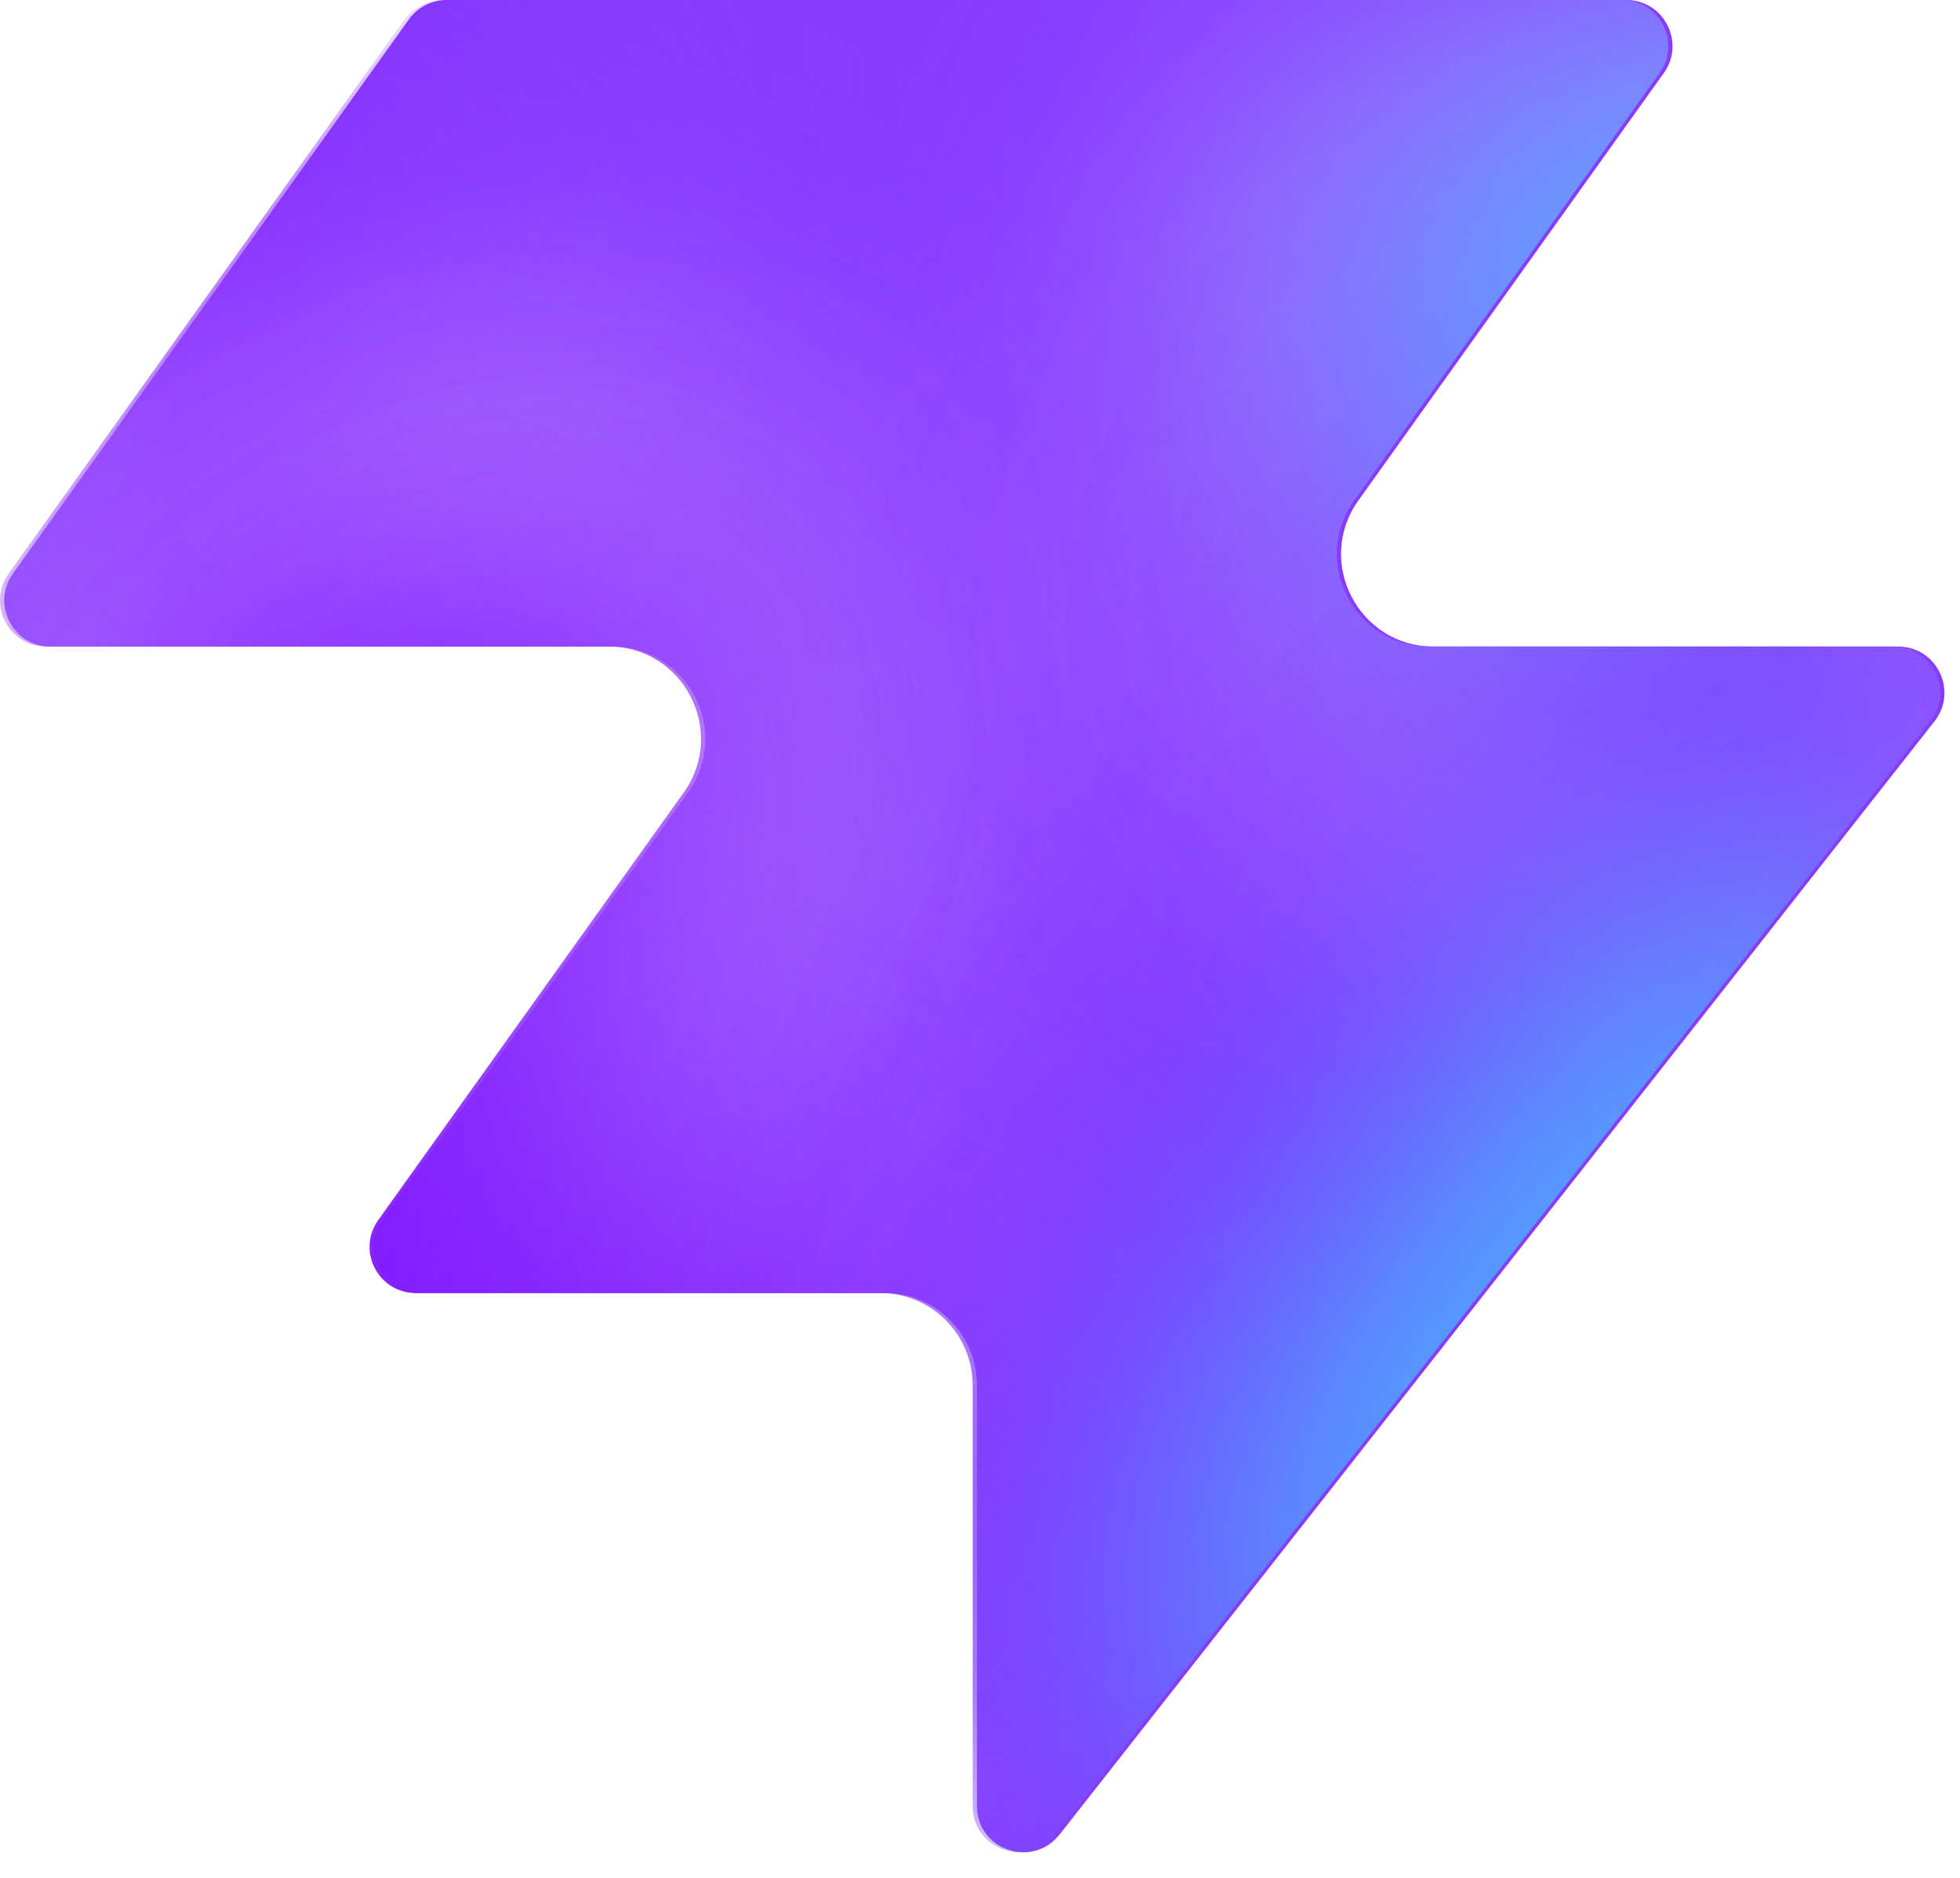
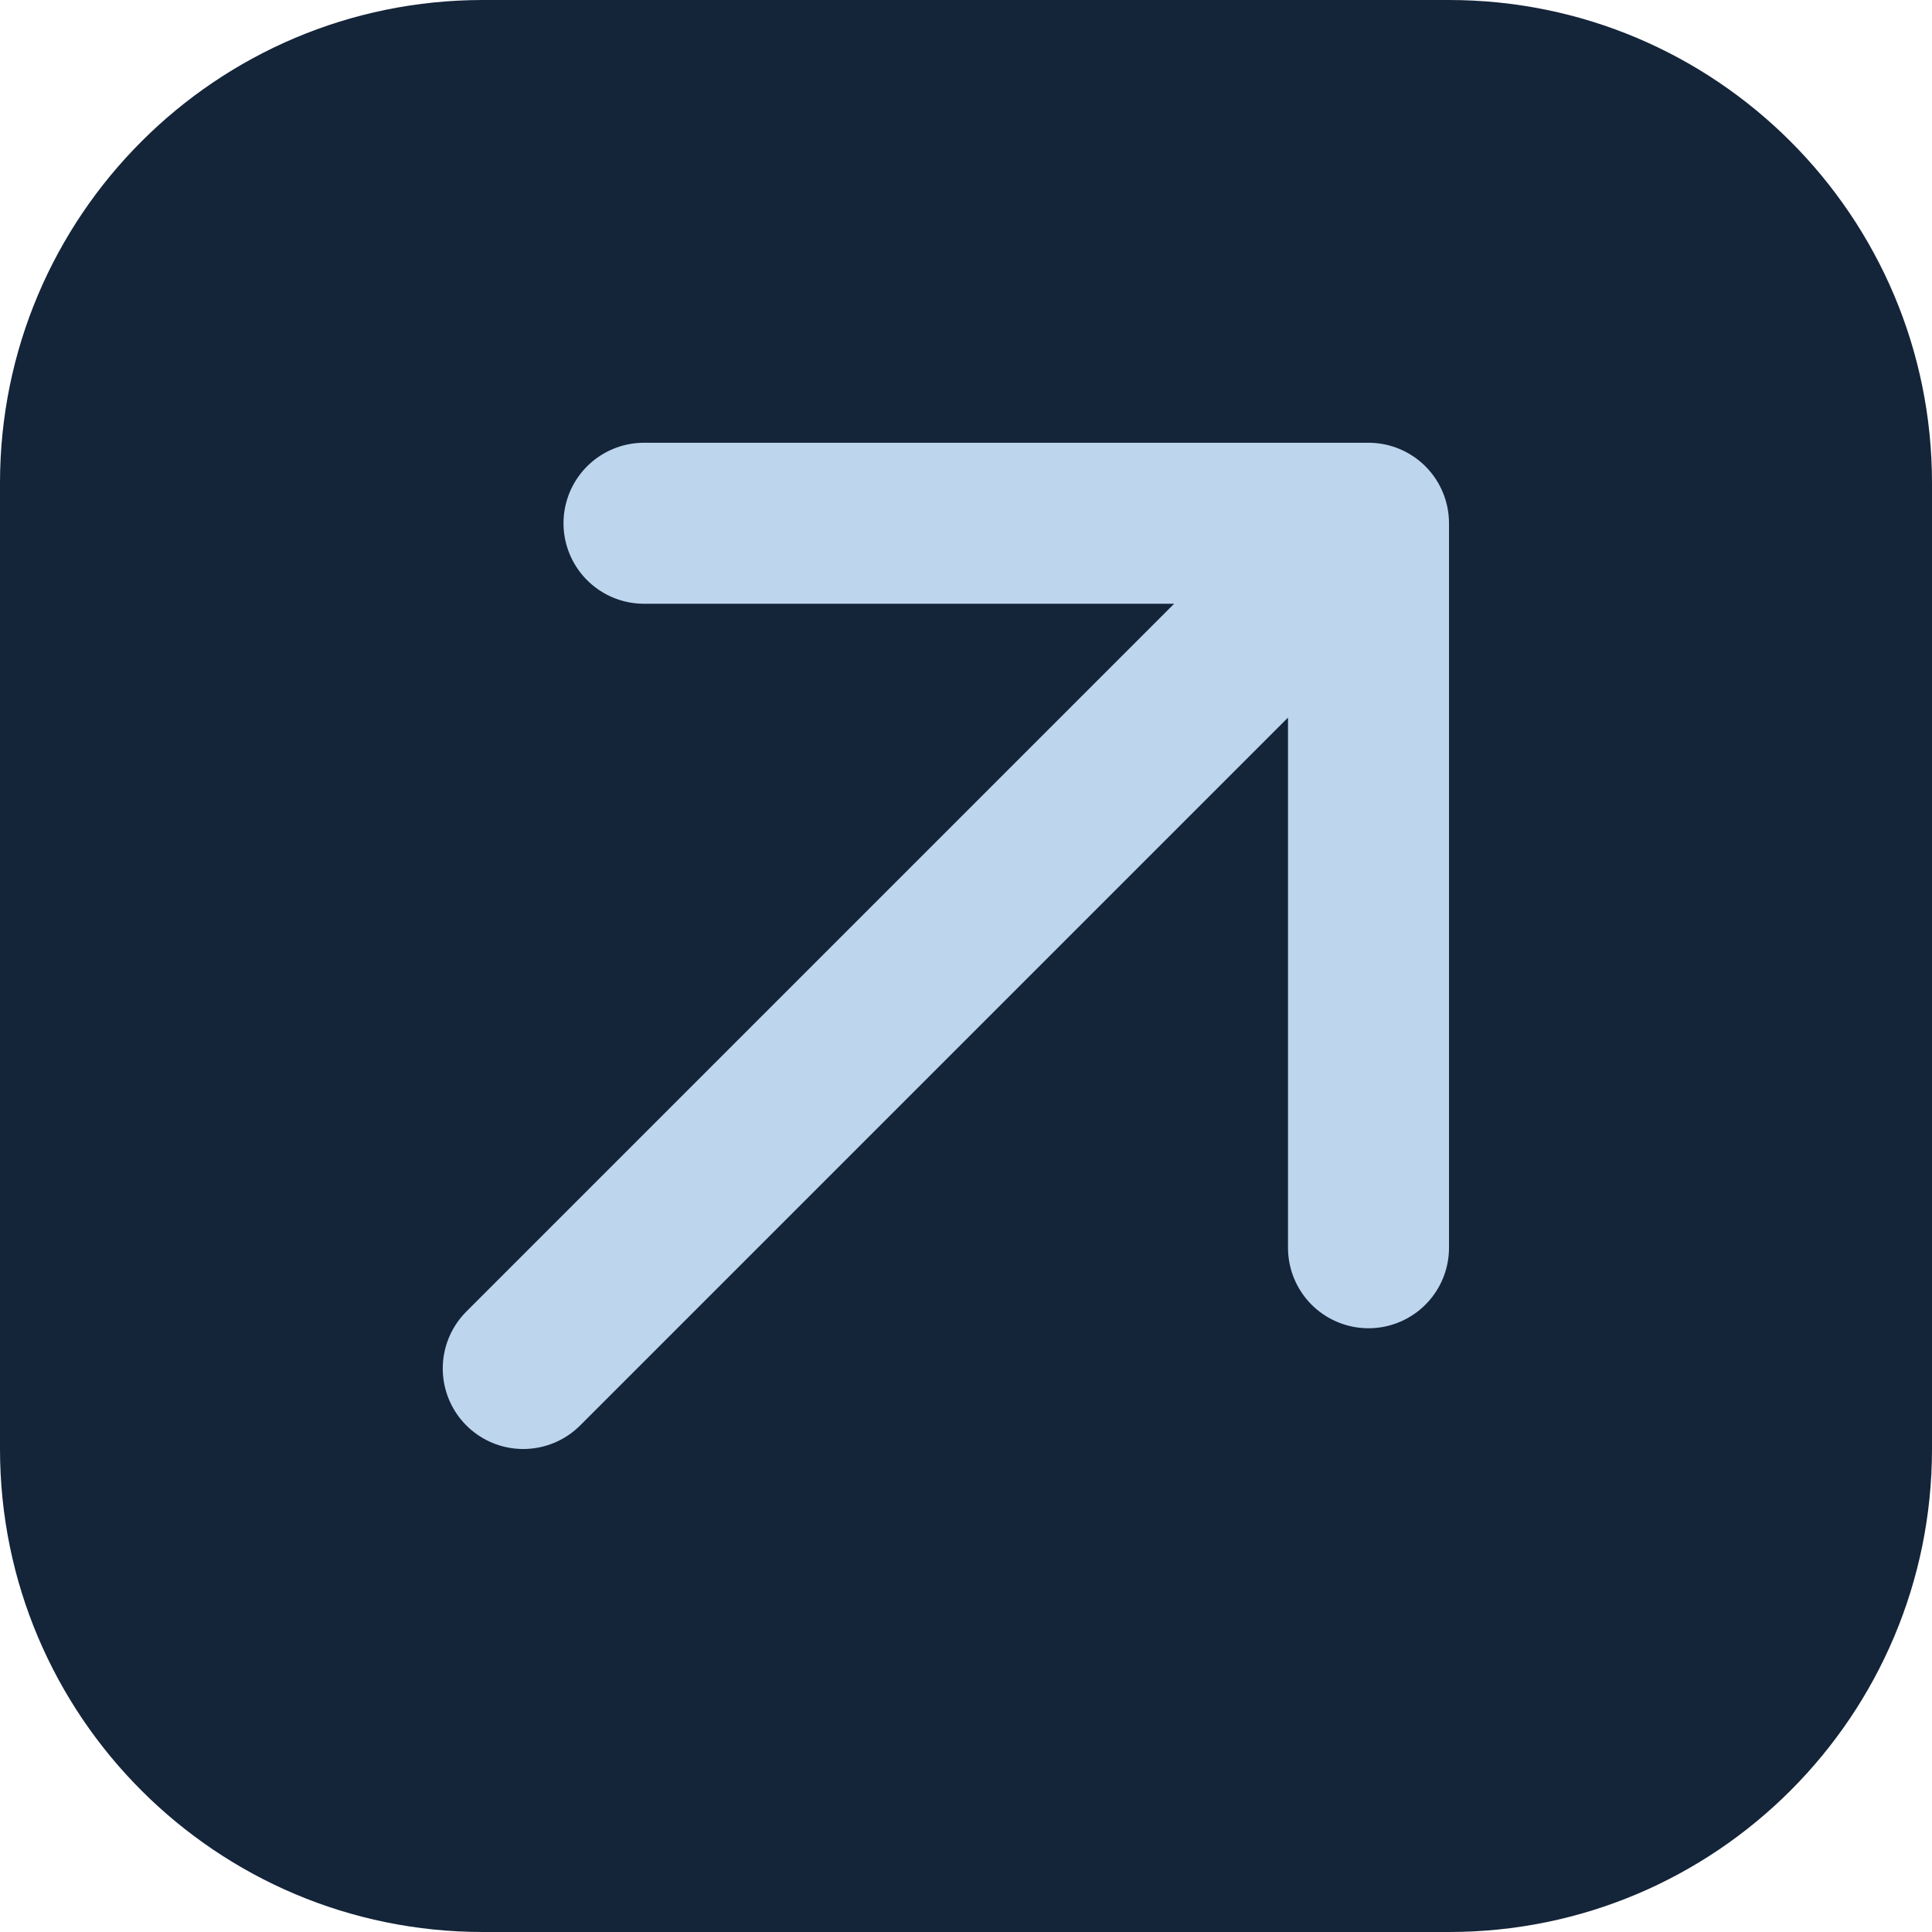
- <svg xmlns="http://www.w3.org/2000/svg" width="48" height="46" fill="none" viewBox="0 0 48 46">
-   <path fill="#863bff" d="M25.946 44.938c-.664.845-2.021.375-2.021-.698V33.937a2.26 2.26 0 0 0-2.262-2.262H10.287c-.92 0-1.456-1.04-.92-1.788l7.48-10.471c1.07-1.497 0-3.578-1.842-3.578H1.237c-.92 0-1.456-1.04-.92-1.788L10.013.474c.214-.297.556-.474.92-.474h28.894c.92 0 1.456 1.04.92 1.788l-7.48 10.471c-1.07 1.498 0 3.579 1.842 3.579h11.377c.943 0 1.473 1.088.89 1.83L25.947 44.94z" style="fill:#863bff;fill:color(display-p3 .525 .23 1);fill-opacity:1" />
-   <mask id="a" width="48" height="46" x="0" y="0" maskUnits="userSpaceOnUse" style="mask-type:alpha">
-     <path fill="#000" d="M25.842 44.938c-.664.844-2.021.375-2.021-.698V33.937a2.26 2.26 0 0 0-2.262-2.262H10.183c-.92 0-1.456-1.04-.92-1.788l7.48-10.471c1.07-1.498 0-3.579-1.842-3.579H1.133c-.92 0-1.456-1.04-.92-1.787L9.91.473c.214-.297.556-.474.92-.474h28.894c.92 0 1.456 1.04.92 1.788l-7.48 10.471c-1.07 1.498 0 3.578 1.842 3.578h11.377c.943 0 1.473 1.088.89 1.832L25.843 44.94z" style="fill:#000;fill-opacity:1" />
-   </mask>
-   <g mask="url(#a)">
-     <g filter="url(#b)">
-       <ellipse cx="5.508" cy="14.704" fill="#ede6ff" rx="5.508" ry="14.704" style="fill:#ede6ff;fill:color(display-p3 .927 .903 1);fill-opacity:1" transform="matrix(.00324 1 1 -.00324 -4.47 31.516)" />
-     </g>
-     <g filter="url(#c)">
-       <ellipse cx="10.399" cy="29.851" fill="#ede6ff" rx="10.399" ry="29.851" style="fill:#ede6ff;fill:color(display-p3 .927 .903 1);fill-opacity:1" transform="matrix(.00324 1 1 -.00324 -39.328 7.883)" />
-     </g>
-     <g filter="url(#d)">
-       <ellipse cx="5.508" cy="30.487" fill="#7e14ff" rx="5.508" ry="30.487" style="fill:#7e14ff;fill:color(display-p3 .492 .077 1);fill-opacity:1" transform="rotate(89.814 -25.913 -14.639)scale(1 -1)" />
-     </g>
-     <g filter="url(#e)">
-       <ellipse cx="5.508" cy="30.599" fill="#7e14ff" rx="5.508" ry="30.599" style="fill:#7e14ff;fill:color(display-p3 .492 .077 1);fill-opacity:1" transform="rotate(89.814 -32.644 -3.334)scale(1 -1)" />
-     </g>
-     <g filter="url(#f)">
-       <ellipse cx="5.508" cy="30.599" fill="#7e14ff" rx="5.508" ry="30.599" style="fill:#7e14ff;fill:color(display-p3 .492 .077 1);fill-opacity:1" transform="matrix(.00324 1 1 -.00324 -34.34 30.47)" />
-     </g>
-     <g filter="url(#g)">
-       <ellipse cx="14.072" cy="22.078" fill="#ede6ff" rx="14.072" ry="22.078" style="fill:#ede6ff;fill:color(display-p3 .927 .903 1);fill-opacity:1" transform="rotate(93.35 24.506 48.493)scale(-1 1)" />
-     </g>
-     <g filter="url(#h)">
-       <ellipse cx="3.47" cy="21.501" fill="#7e14ff" rx="3.47" ry="21.501" style="fill:#7e14ff;fill:color(display-p3 .492 .077 1);fill-opacity:1" transform="rotate(89.009 28.708 47.59)scale(-1 1)" />
-     </g>
-     <g filter="url(#i)">
-       <ellipse cx="3.47" cy="21.501" fill="#7e14ff" rx="3.47" ry="21.501" style="fill:#7e14ff;fill:color(display-p3 .492 .077 1);fill-opacity:1" transform="rotate(89.009 28.708 47.59)scale(-1 1)" />
-     </g>
-     <g filter="url(#j)">
-       <ellipse cx=".387" cy="8.972" fill="#7e14ff" rx="4.407" ry="29.108" style="fill:#7e14ff;fill:color(display-p3 .492 .077 1);fill-opacity:1" transform="rotate(39.51 .387 8.972)" />
-     </g>
-     <g filter="url(#k)">
-       <ellipse cx="47.523" cy="-6.092" fill="#7e14ff" rx="4.407" ry="29.108" style="fill:#7e14ff;fill:color(display-p3 .492 .077 1);fill-opacity:1" transform="rotate(37.892 47.523 -6.092)" />
-     </g>
-     <g filter="url(#l)">
-       <ellipse cx="41.412" cy="6.333" fill="#47bfff" rx="5.971" ry="9.665" style="fill:#47bfff;fill:color(display-p3 .28 .748 1);fill-opacity:1" transform="rotate(37.892 41.412 6.333)" />
-     </g>
-     <g filter="url(#m)">
-       <ellipse cx="-1.879" cy="38.332" fill="#7e14ff" rx="4.407" ry="29.108" style="fill:#7e14ff;fill:color(display-p3 .492 .077 1);fill-opacity:1" transform="rotate(37.892 -1.88 38.332)" />
-     </g>
-     <g filter="url(#n)">
-       <ellipse cx="-1.879" cy="38.332" fill="#7e14ff" rx="4.407" ry="29.108" style="fill:#7e14ff;fill:color(display-p3 .492 .077 1);fill-opacity:1" transform="rotate(37.892 -1.88 38.332)" />
-     </g>
-     <g filter="url(#o)">
-       <ellipse cx="35.651" cy="29.907" fill="#7e14ff" rx="4.407" ry="29.108" style="fill:#7e14ff;fill:color(display-p3 .492 .077 1);fill-opacity:1" transform="rotate(37.892 35.651 29.907)" />
-     </g>
-     <g filter="url(#p)">
-       <ellipse cx="38.418" cy="32.4" fill="#47bfff" rx="5.971" ry="15.297" style="fill:#47bfff;fill:color(display-p3 .28 .748 1);fill-opacity:1" transform="rotate(37.892 38.418 32.4)" />
-     </g>
-   </g>
-   <defs>
-     <filter id="b" width="60.045" height="41.654" x="-19.77" y="16.149" color-interpolation-filters="sRGB" filterUnits="userSpaceOnUse">
-       <feFlood flood-opacity="0" result="BackgroundImageFix" />
-       <feBlend in="SourceGraphic" in2="BackgroundImageFix" result="shape" />
-       <feGaussianBlur result="effect1_foregroundBlur_2002_17158" stdDeviation="7.659" />
-     </filter>
-     <filter id="c" width="90.34" height="51.437" x="-54.613" y="-7.533" color-interpolation-filters="sRGB" filterUnits="userSpaceOnUse">
-       <feFlood flood-opacity="0" result="BackgroundImageFix" />
-       <feBlend in="SourceGraphic" in2="BackgroundImageFix" result="shape" />
-       <feGaussianBlur result="effect1_foregroundBlur_2002_17158" stdDeviation="7.659" />
-     </filter>
-     <filter id="d" width="79.355" height="29.4" x="-49.64" y="2.03" color-interpolation-filters="sRGB" filterUnits="userSpaceOnUse">
-       <feFlood flood-opacity="0" result="BackgroundImageFix" />
-       <feBlend in="SourceGraphic" in2="BackgroundImageFix" result="shape" />
-       <feGaussianBlur result="effect1_foregroundBlur_2002_17158" stdDeviation="4.596" />
-     </filter>
-     <filter id="e" width="79.579" height="29.4" x="-45.045" y="20.029" color-interpolation-filters="sRGB" filterUnits="userSpaceOnUse">
-       <feFlood flood-opacity="0" result="BackgroundImageFix" />
-       <feBlend in="SourceGraphic" in2="BackgroundImageFix" result="shape" />
-       <feGaussianBlur result="effect1_foregroundBlur_2002_17158" stdDeviation="4.596" />
-     </filter>
-     <filter id="f" width="79.579" height="29.4" x="-43.513" y="21.178" color-interpolation-filters="sRGB" filterUnits="userSpaceOnUse">
-       <feFlood flood-opacity="0" result="BackgroundImageFix" />
-       <feBlend in="SourceGraphic" in2="BackgroundImageFix" result="shape" />
-       <feGaussianBlur result="effect1_foregroundBlur_2002_17158" stdDeviation="4.596" />
-     </filter>
-     <filter id="g" width="74.749" height="58.852" x="15.756" y="-17.901" color-interpolation-filters="sRGB" filterUnits="userSpaceOnUse">
-       <feFlood flood-opacity="0" result="BackgroundImageFix" />
-       <feBlend in="SourceGraphic" in2="BackgroundImageFix" result="shape" />
-       <feGaussianBlur result="effect1_foregroundBlur_2002_17158" stdDeviation="7.659" />
-     </filter>
-     <filter id="h" width="61.377" height="25.362" x="23.548" y="2.284" color-interpolation-filters="sRGB" filterUnits="userSpaceOnUse">
-       <feFlood flood-opacity="0" result="BackgroundImageFix" />
-       <feBlend in="SourceGraphic" in2="BackgroundImageFix" result="shape" />
-       <feGaussianBlur result="effect1_foregroundBlur_2002_17158" stdDeviation="4.596" />
-     </filter>
-     <filter id="i" width="61.377" height="25.362" x="23.548" y="2.284" color-interpolation-filters="sRGB" filterUnits="userSpaceOnUse">
-       <feFlood flood-opacity="0" result="BackgroundImageFix" />
-       <feBlend in="SourceGraphic" in2="BackgroundImageFix" result="shape" />
-       <feGaussianBlur result="effect1_foregroundBlur_2002_17158" stdDeviation="4.596" />
-     </filter>
-     <filter id="j" width="56.045" height="63.649" x="-27.636" y="-22.853" color-interpolation-filters="sRGB" filterUnits="userSpaceOnUse">
-       <feFlood flood-opacity="0" result="BackgroundImageFix" />
-       <feBlend in="SourceGraphic" in2="BackgroundImageFix" result="shape" />
-       <feGaussianBlur result="effect1_foregroundBlur_2002_17158" stdDeviation="4.596" />
-     </filter>
-     <filter id="k" width="54.814" height="64.646" x="20.116" y="-38.415" color-interpolation-filters="sRGB" filterUnits="userSpaceOnUse">
-       <feFlood flood-opacity="0" result="BackgroundImageFix" />
-       <feBlend in="SourceGraphic" in2="BackgroundImageFix" result="shape" />
-       <feGaussianBlur result="effect1_foregroundBlur_2002_17158" stdDeviation="4.596" />
-     </filter>
-     <filter id="l" width="33.541" height="35.313" x="24.641" y="-11.323" color-interpolation-filters="sRGB" filterUnits="userSpaceOnUse">
-       <feFlood flood-opacity="0" result="BackgroundImageFix" />
-       <feBlend in="SourceGraphic" in2="BackgroundImageFix" result="shape" />
-       <feGaussianBlur result="effect1_foregroundBlur_2002_17158" stdDeviation="4.596" />
-     </filter>
-     <filter id="m" width="54.814" height="64.646" x="-29.286" y="6.009" color-interpolation-filters="sRGB" filterUnits="userSpaceOnUse">
-       <feFlood flood-opacity="0" result="BackgroundImageFix" />
-       <feBlend in="SourceGraphic" in2="BackgroundImageFix" result="shape" />
-       <feGaussianBlur result="effect1_foregroundBlur_2002_17158" stdDeviation="4.596" />
-     </filter>
-     <filter id="n" width="54.814" height="64.646" x="-29.286" y="6.009" color-interpolation-filters="sRGB" filterUnits="userSpaceOnUse">
-       <feFlood flood-opacity="0" result="BackgroundImageFix" />
-       <feBlend in="SourceGraphic" in2="BackgroundImageFix" result="shape" />
-       <feGaussianBlur result="effect1_foregroundBlur_2002_17158" stdDeviation="4.596" />
-     </filter>
-     <filter id="o" width="54.814" height="64.646" x="8.244" y="-2.416" color-interpolation-filters="sRGB" filterUnits="userSpaceOnUse">
-       <feFlood flood-opacity="0" result="BackgroundImageFix" />
-       <feBlend in="SourceGraphic" in2="BackgroundImageFix" result="shape" />
-       <feGaussianBlur result="effect1_foregroundBlur_2002_17158" stdDeviation="4.596" />
-     </filter>
-     <filter id="p" width="39.409" height="43.623" x="18.713" y="10.588" color-interpolation-filters="sRGB" filterUnits="userSpaceOnUse">
-       <feFlood flood-opacity="0" result="BackgroundImageFix" />
-       <feBlend in="SourceGraphic" in2="BackgroundImageFix" result="shape" />
-       <feGaussianBlur result="effect1_foregroundBlur_2002_17158" stdDeviation="4.596" />
-     </filter>
-   </defs>
+ <svg xmlns="http://www.w3.org/2000/svg" viewBox="0 0 48 48">
+   <rect width="48" height="48" rx="12" fill="#142439" />
+   <path d="M13 34 34 13M16 13h18v18" fill="none" stroke="#bdd5ed" stroke-width="4" stroke-linecap="round" stroke-linejoin="round" />
</svg>
